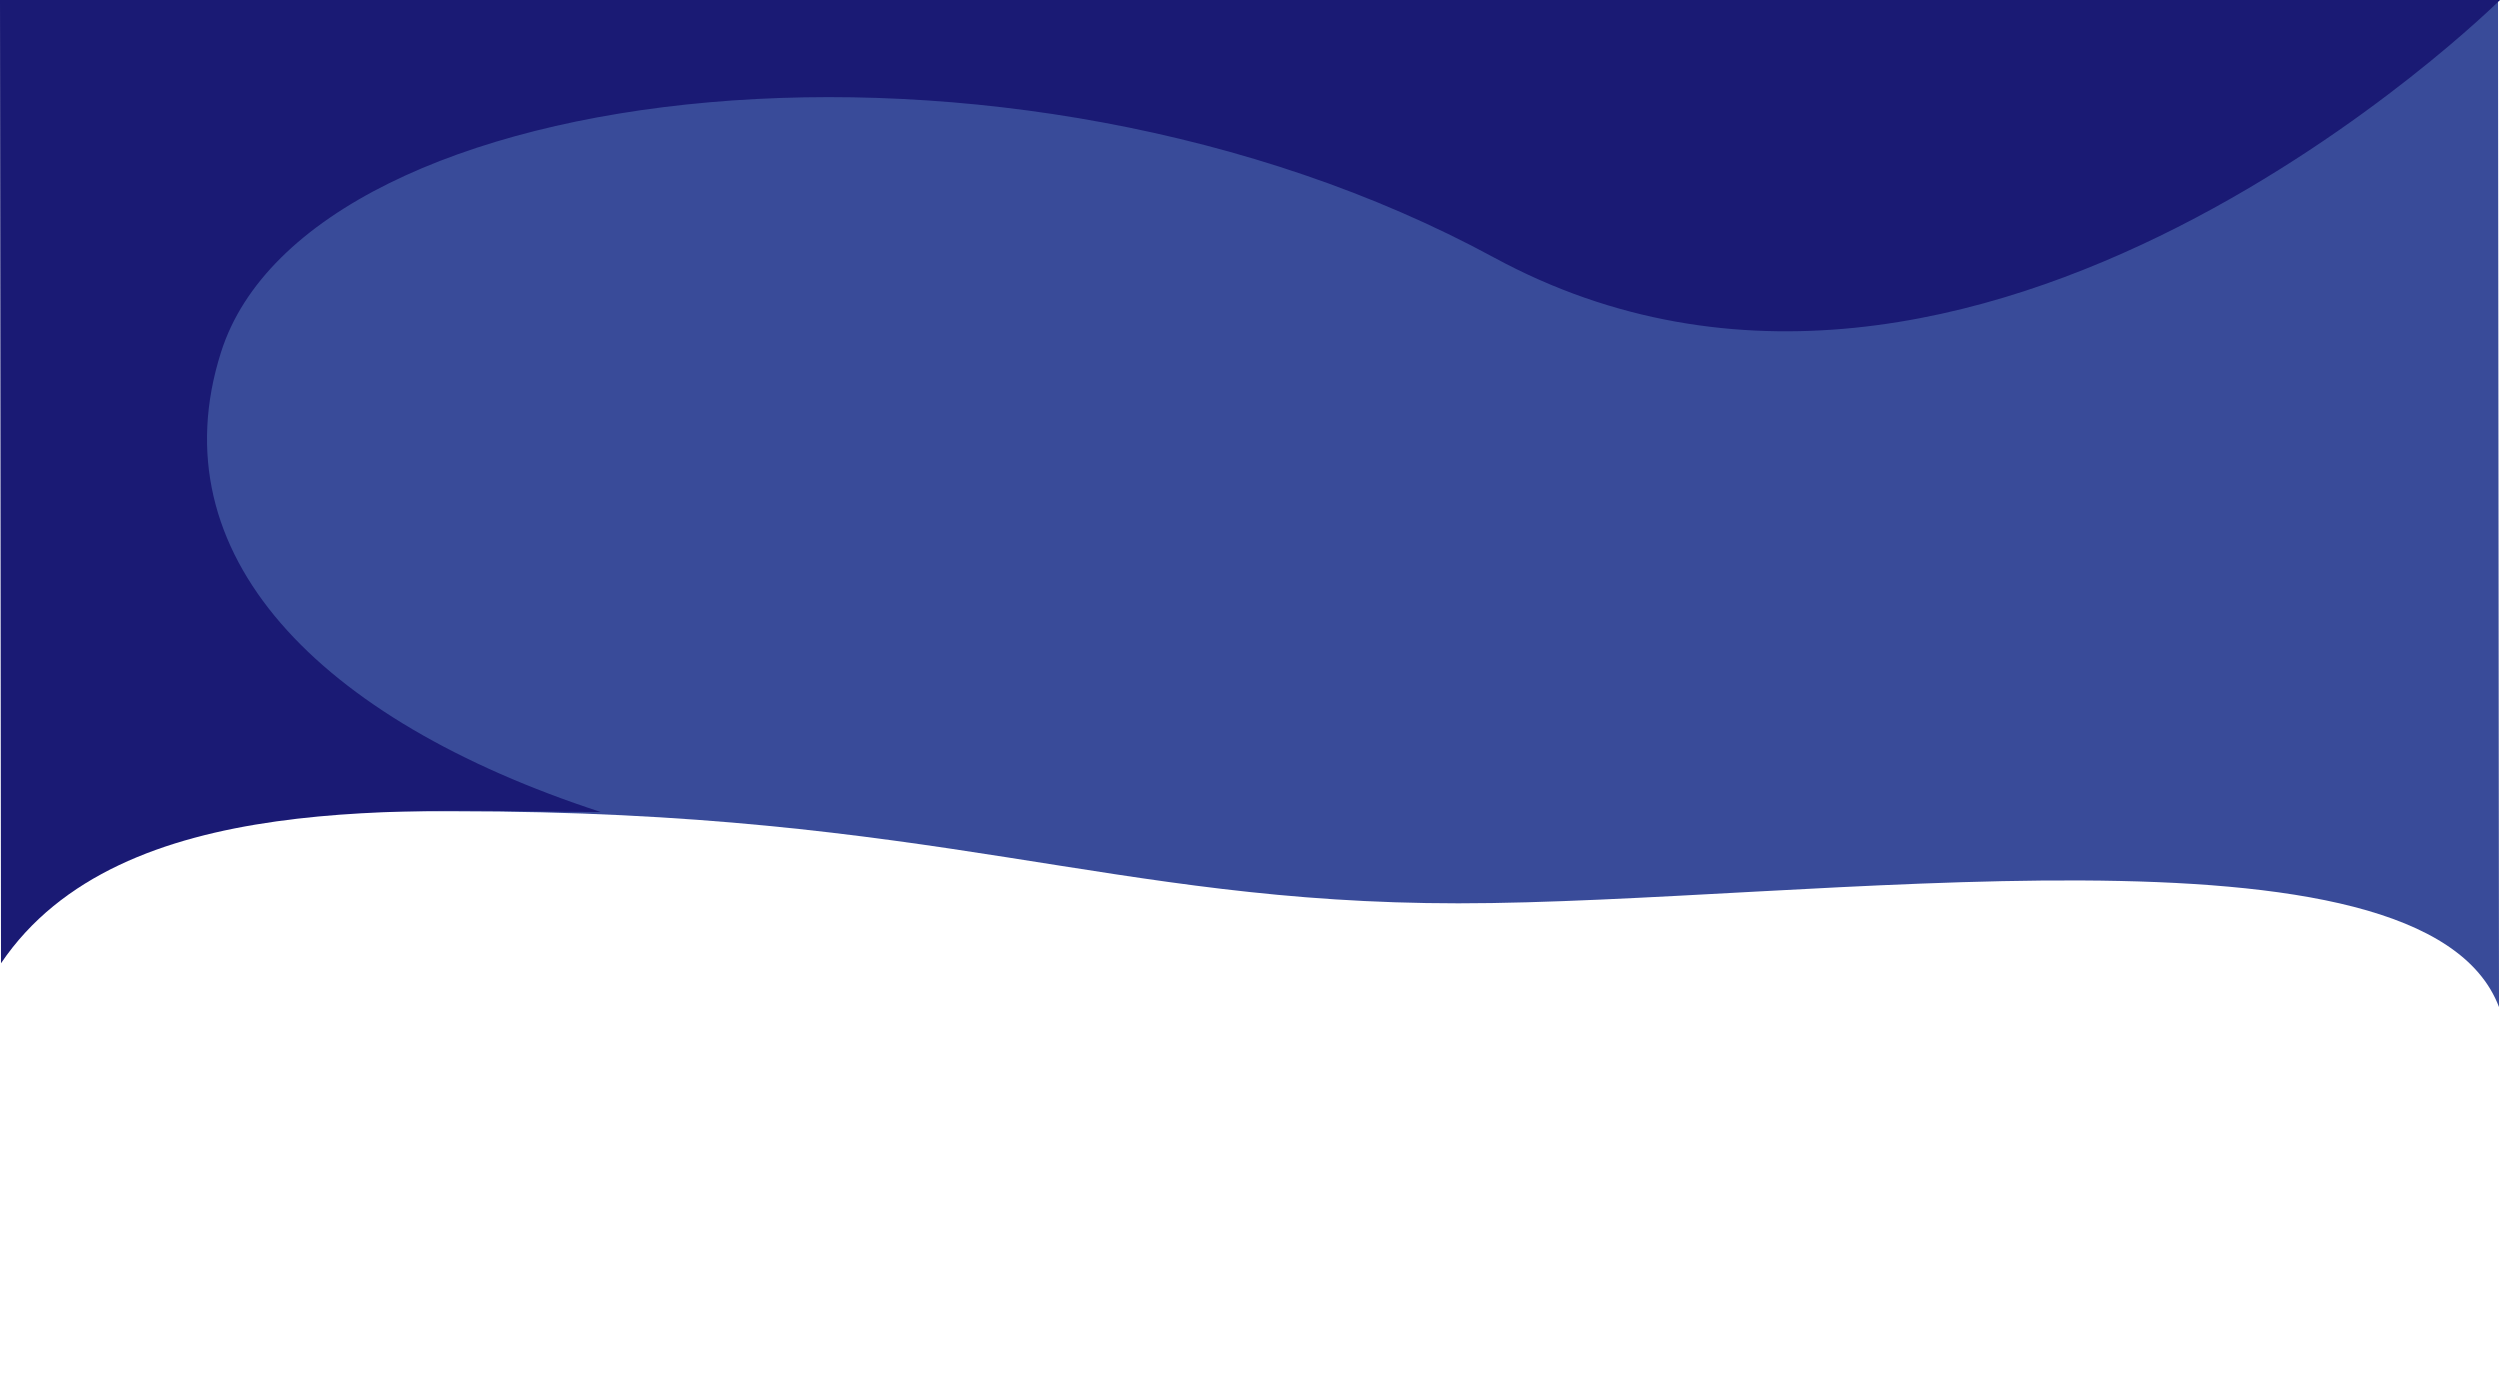
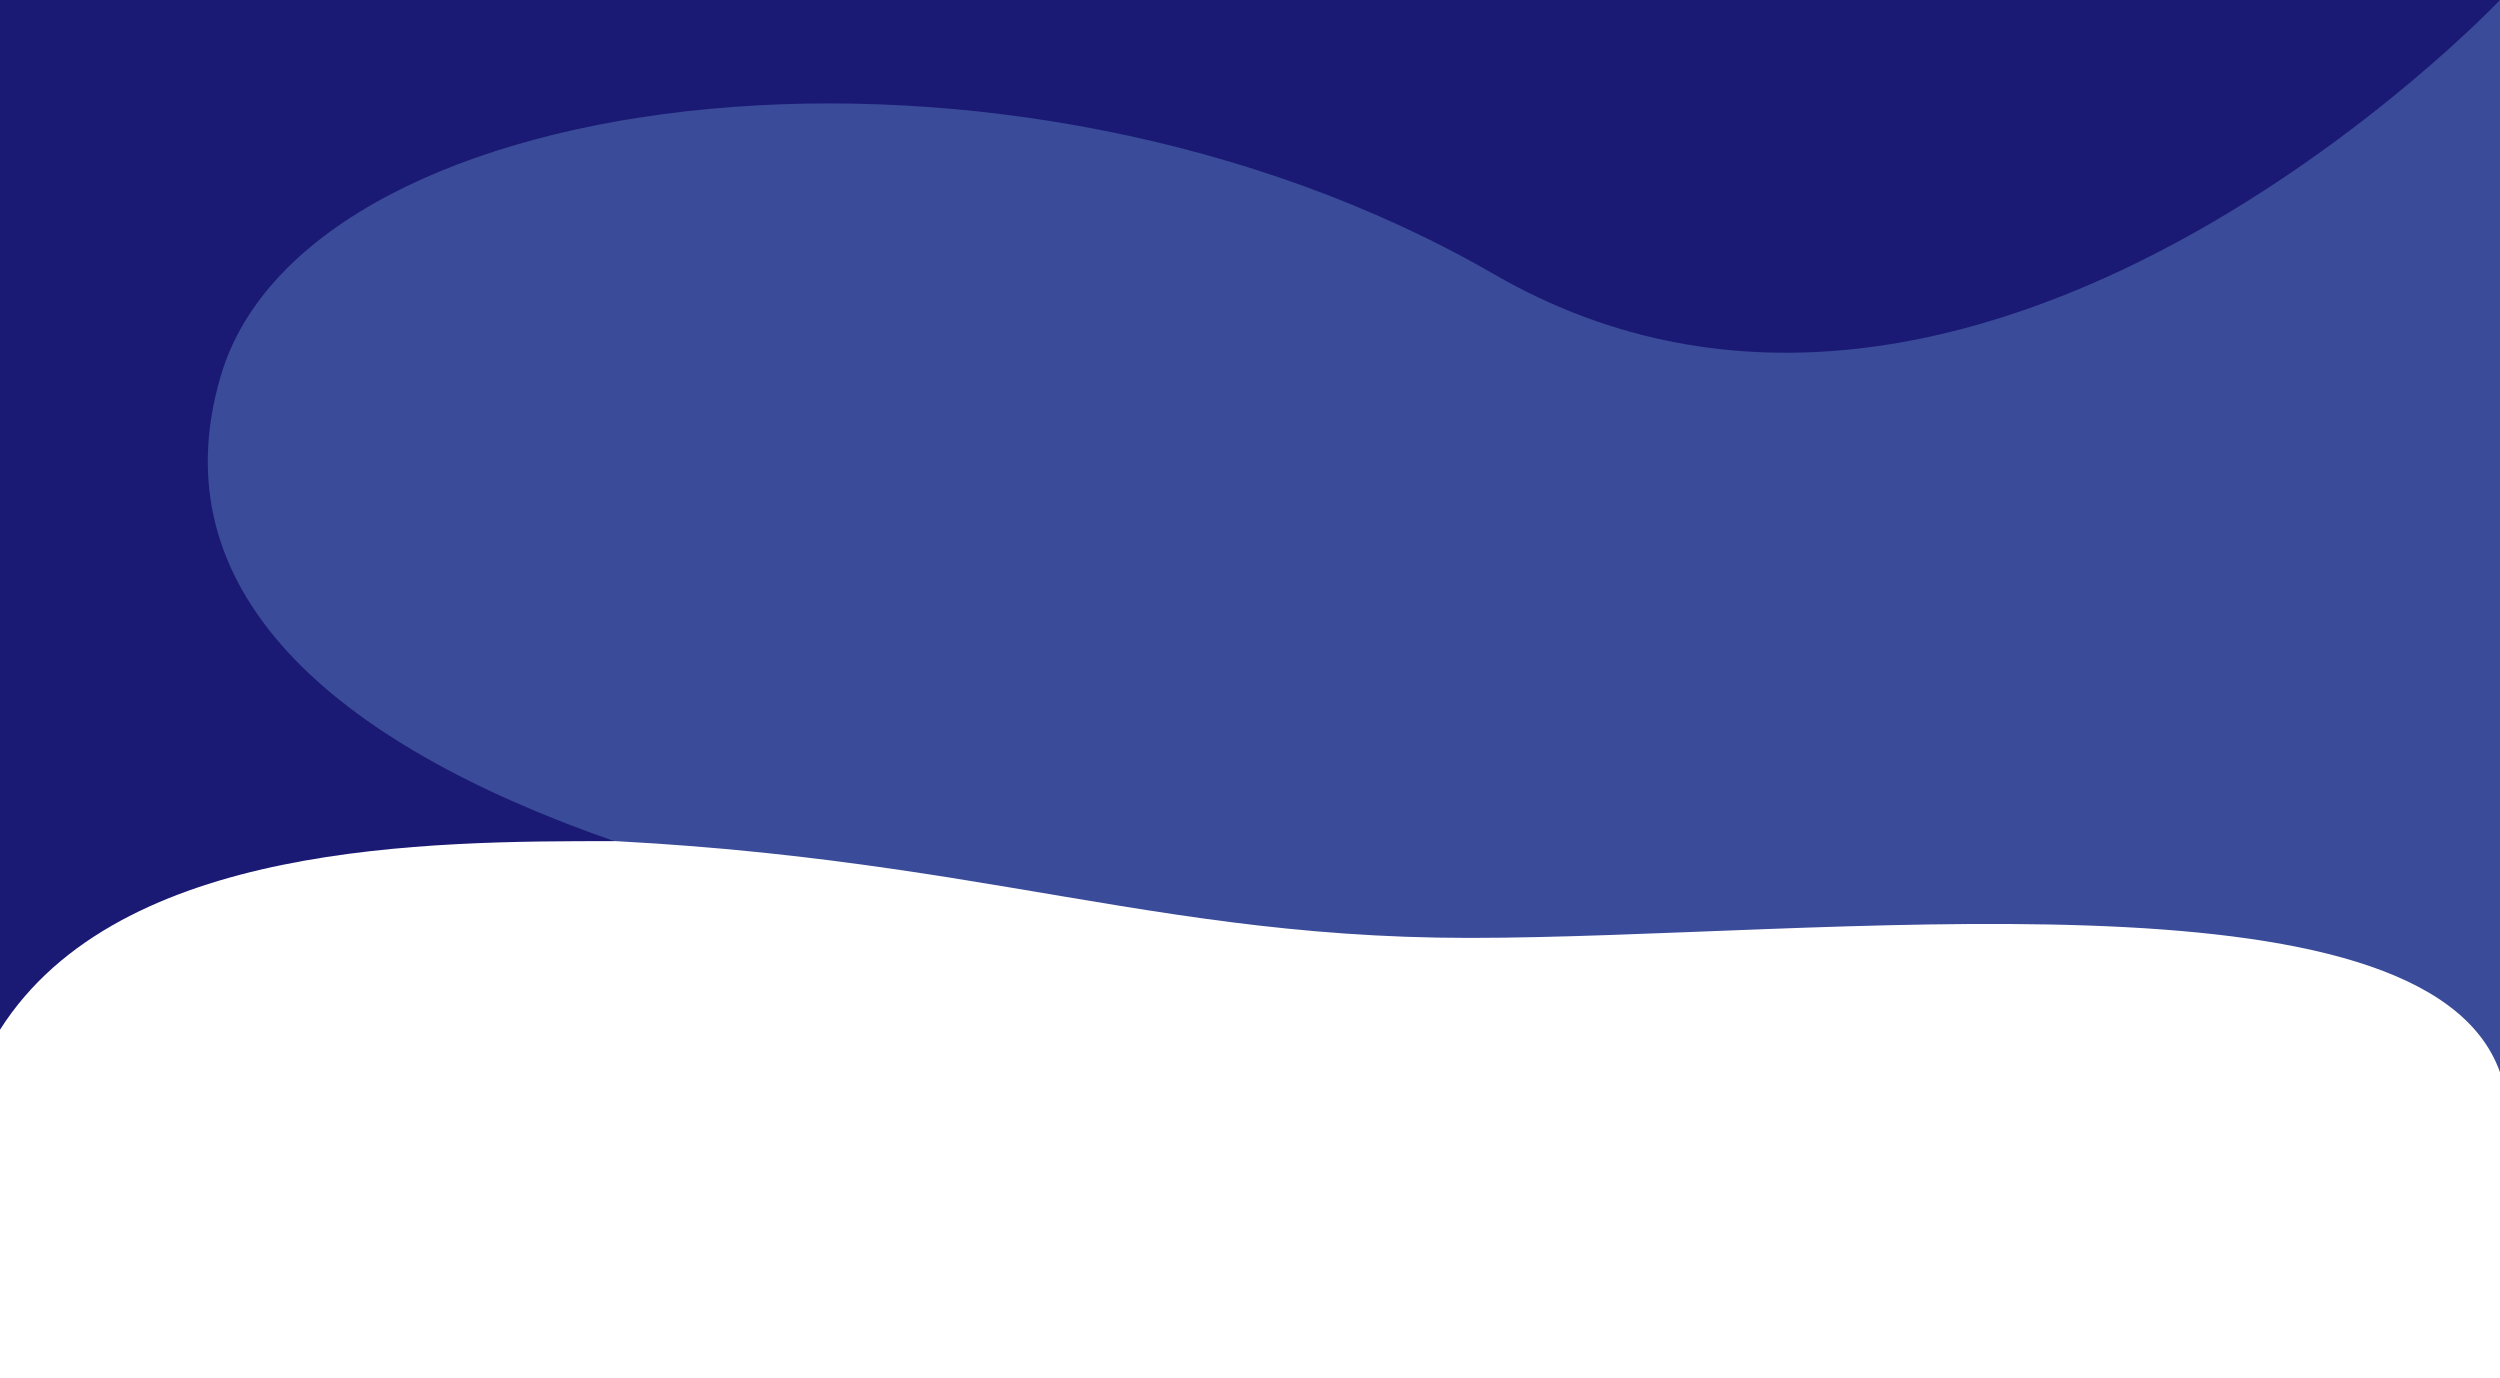
<svg xmlns="http://www.w3.org/2000/svg" version="1.1" id="Layer_1" x="0px" y="0px" viewBox="0 0 1004.9 553.7" style="enable-background:new 0 0 1004.9 553.7;" xml:space="preserve">
  <style type="text/css">
	.st0{fill:#394B99;}
	.st1{fill:#1A1A74;}
</style>
-   <path class="st0" d="M1,0v326.8c0,0-12.8-0.7,181.6-0.7s263.4,37,403.6,37s388-38.4,418.3,41.7L1004.1,0H1z" />
-   <path class="st1" d="M0,0h1004.9c0,0-210.4,208.8-404.4,103.5S124.1,29.7,88.8,141.7c-25.6,80.9,38.7,147.5,152.7,184.7  c-74.5,0-193.1-10.2-241.1,60.8L0,0z" />
+   <path class="st0" d="M0.2,0v347.9c0,0-14.4-11.5,180.2-11.5S450.2,377,590.6,377s384-31.3,414.3,54V0H0.2z" />
+   <path class="st1" d="M0,0h1004.9c0,0-210.4,222.3-404.4,110.2S124.1,31.6,88.8,150.9C63.2,237,133,298.5,246.9,338.1  c-74.5,0-198.9,0.2-246.9,75.8V0z" />
</svg>
